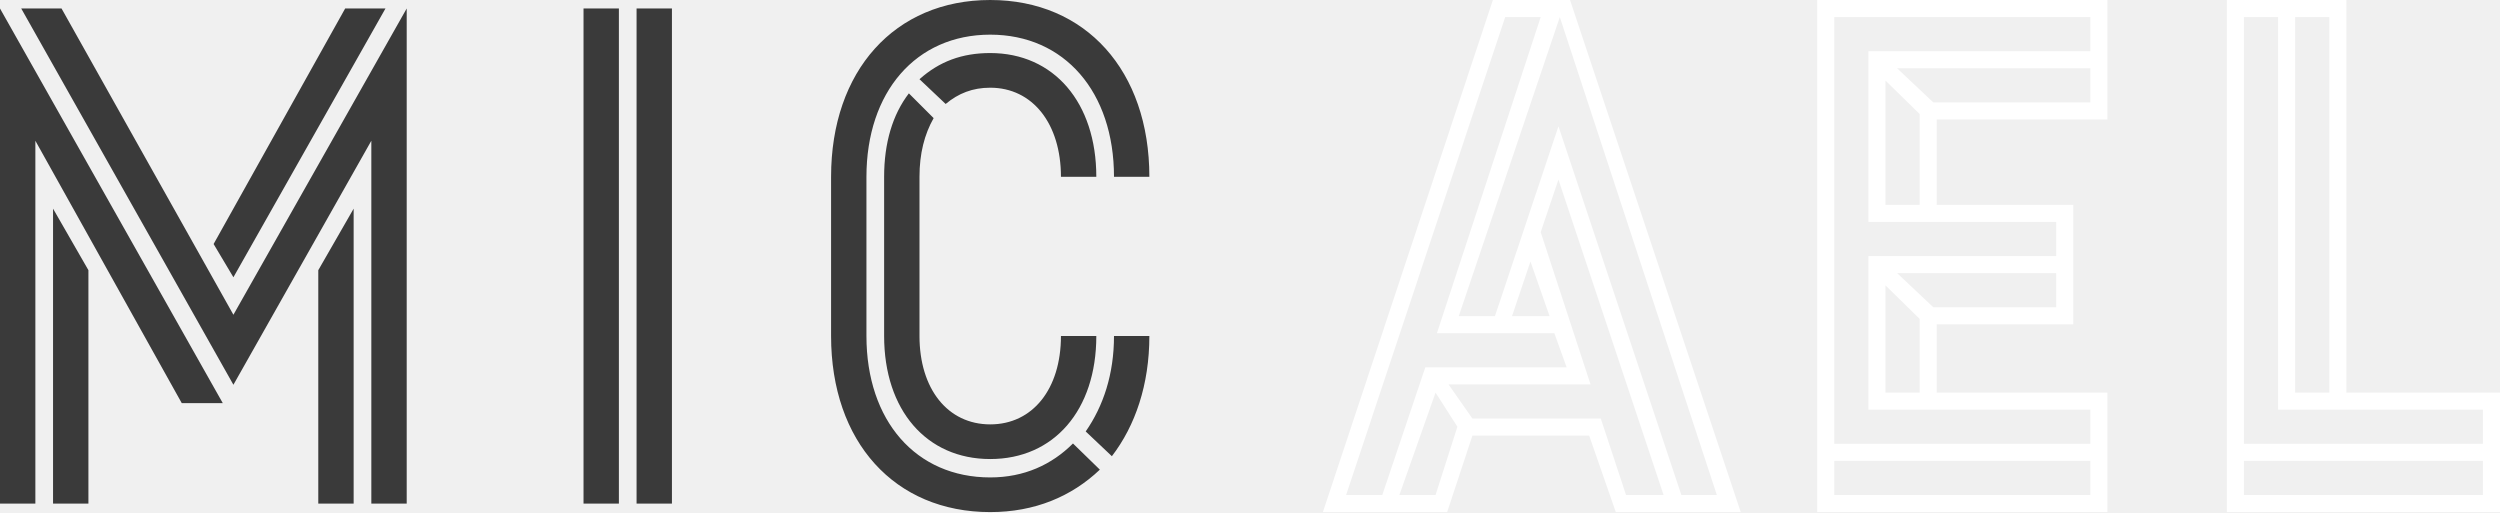
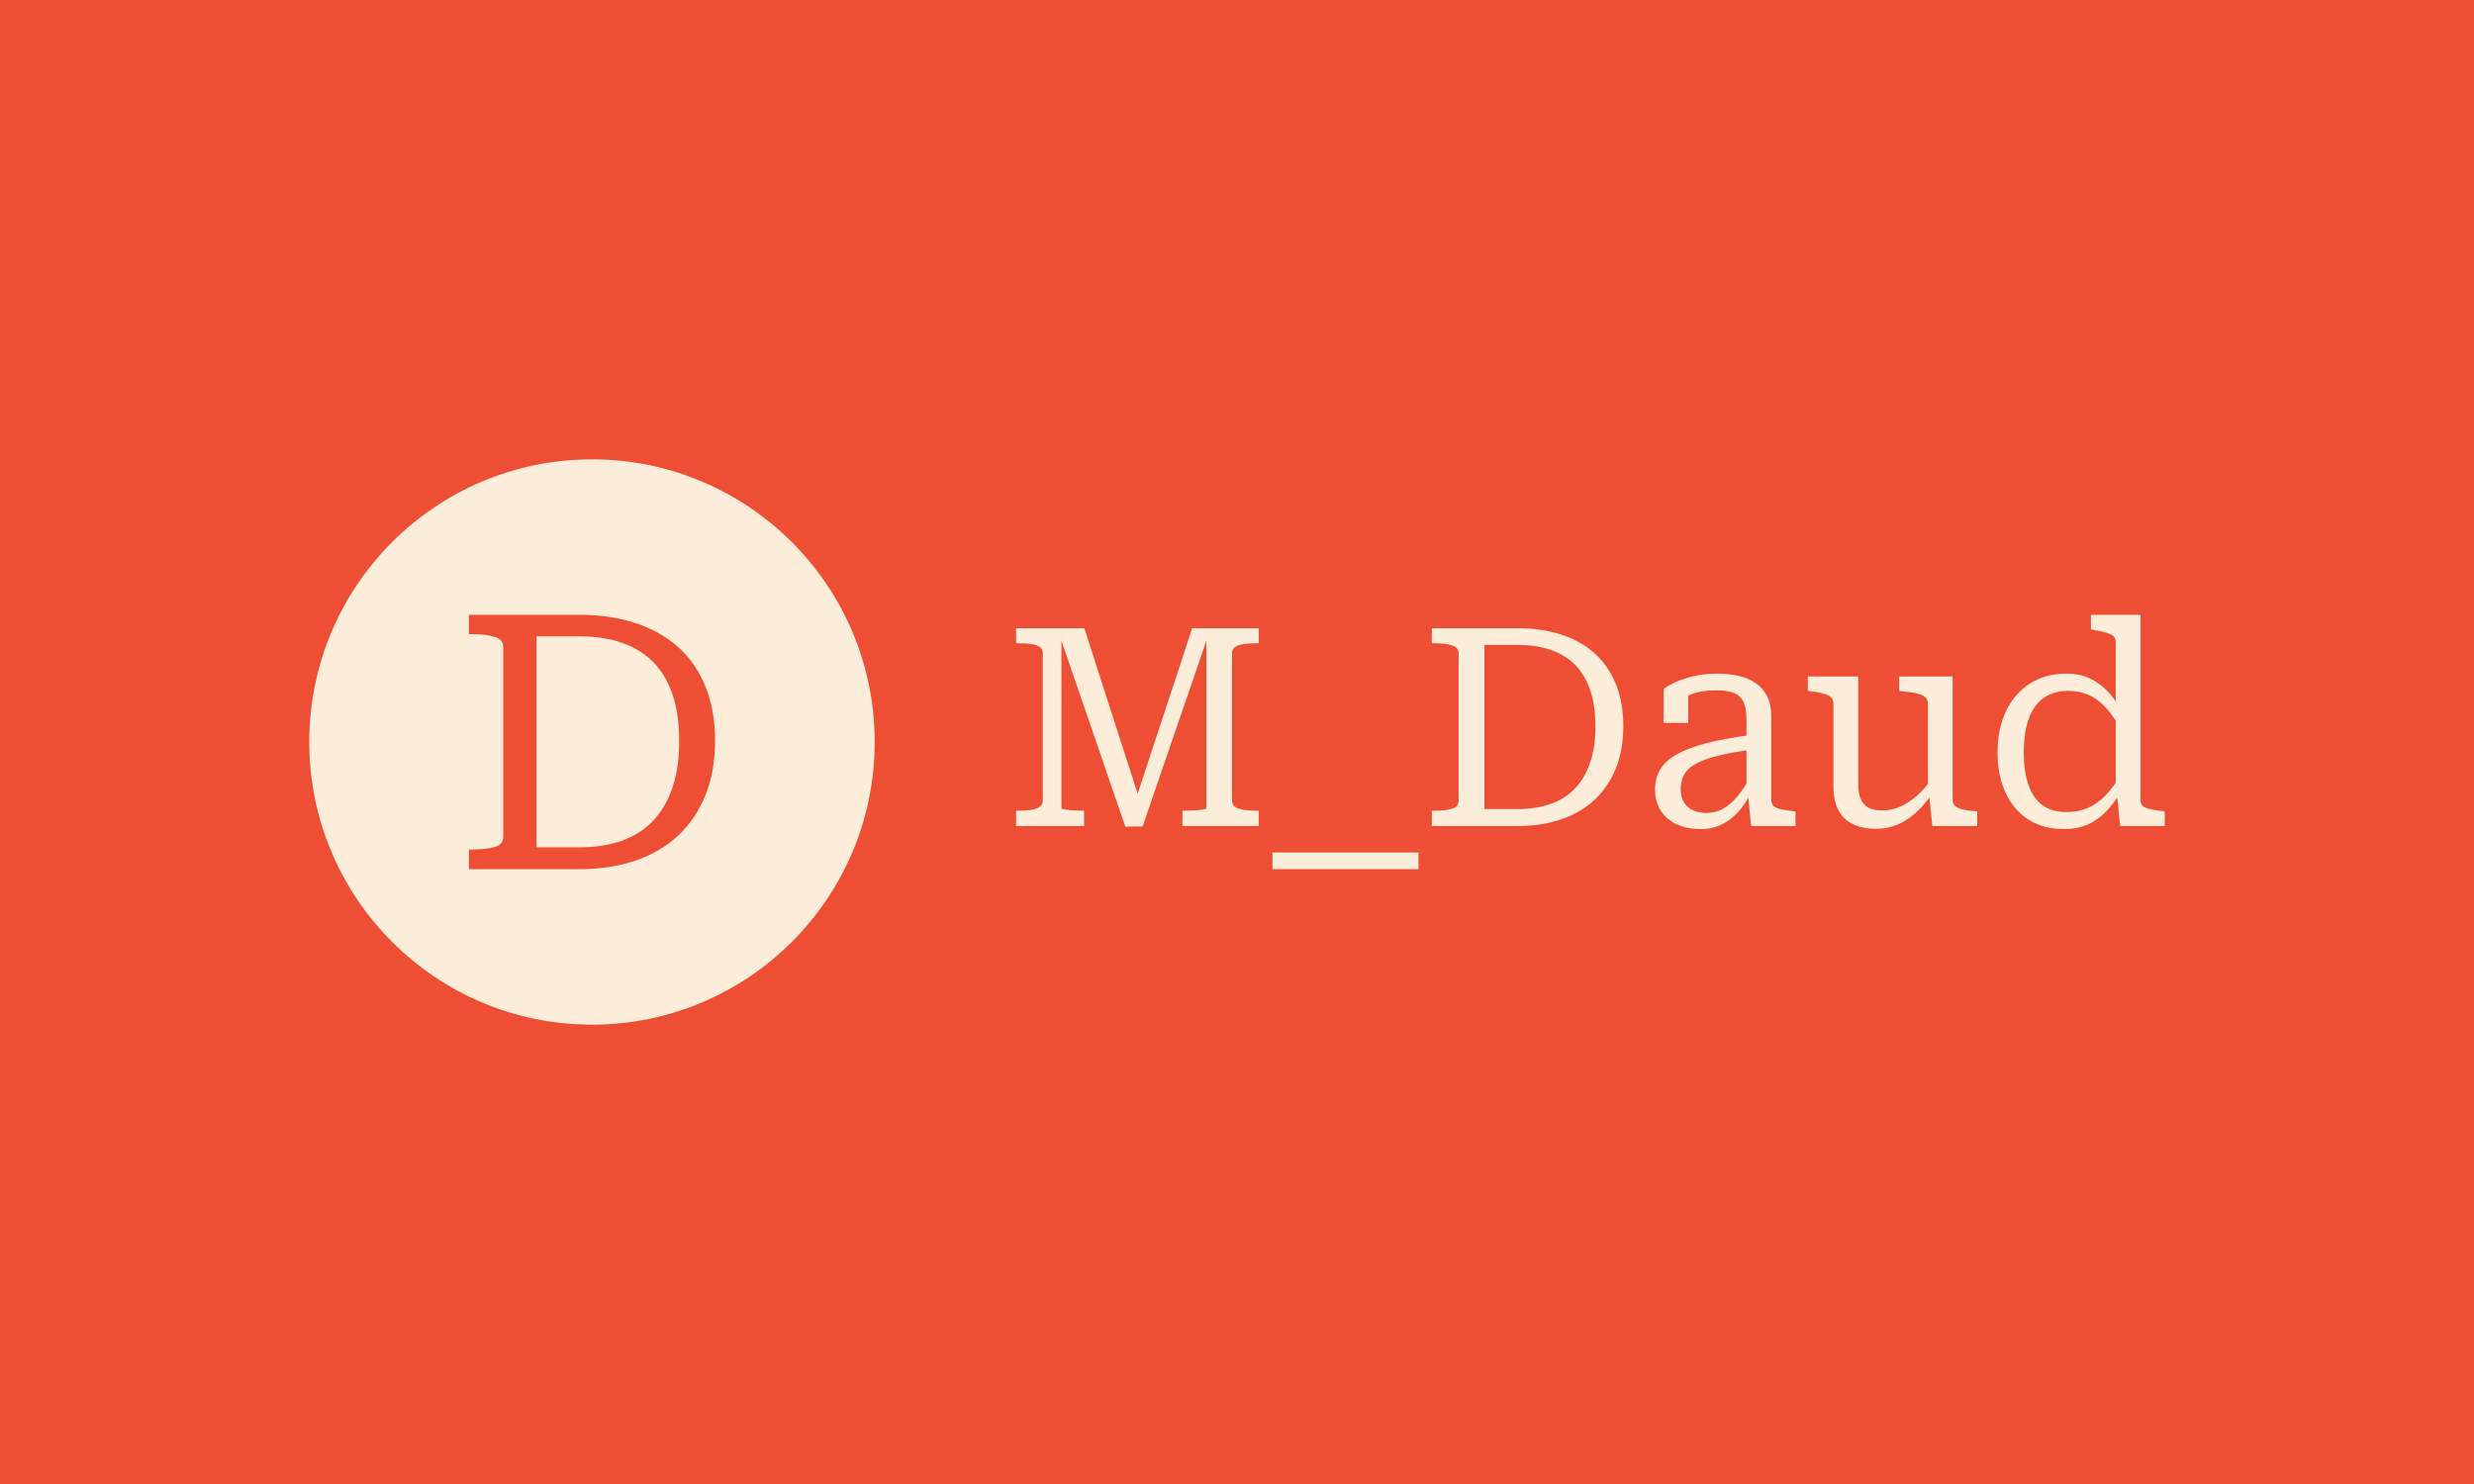
- <svg xmlns="http://www.w3.org/2000/svg" width="175.752" height="36" viewBox="0 0 175.752 36" class="css-1j8o68f" version="1.1" id="svg9">
-   <defs id="SvgjsDefs3689" />
-   <g id="SvgjsG3690" featurekey="nameLeftFeature-0" transform="matrix(2.486188,0,0,2.486188,-6.21547,-13.07735)" fill="#3a3a3a">
-     <path d="M7.64 16.66 l-4.14 -7.42 l0 10.26 l-1 0 l0 -14 l6.3 11.16 l-1.16 0 z M14 19.5 l-1 0 l0 -10.26 l-3.9 6.9 l-6 -10.64 l1.14 0 l4.86 8.66 l4.9 -8.66 l0 14 z M12.26 5.5 l1.14 0 l-4.3 7.6 l-0.56 -0.94 z M5 19.5 l-1 0 l0 -8.34 l1 1.74 l0 6.6 z M11.5 19.5 l0 -6.6 l1 -1.74 l0 8.34 l-1 0 z M19 5.5 l1 0 l0 14 l-1 0 l0 -14 z M20.5 5.5 l1 0 l0 14 l-1 0 l0 -14 z M26 10.26 c0 -3 1.8 -5 4.5 -5 s4.5 2 4.5 5 l-1 0 c0 -2.4 -1.4 -4.02 -3.5 -4.02 s-3.5 1.62 -3.5 4.02 l0 4.5 c0 2.4 1.4 4 3.5 4 c0.96 0 1.74 -0.36 2.34 -0.96 l0.76 0.74 c-0.8 0.76 -1.84 1.2 -3.1 1.2 c-2.7 0 -4.5 -1.98 -4.5 -4.98 l0 -4.5 z M30.5 7.74 c-0.5 0 -0.9 0.16 -1.26 0.46 l-0.74 -0.7 c0.56 -0.5 1.2 -0.74 2 -0.74 c1.8 0 3 1.4 3 3.5 l-1 0 c0 -1.5 -0.8 -2.52 -2 -2.52 z M30.5 17.26 c1.2 0 2 -1 2 -2.5 l1 0 c0 2.1 -1.2 3.48 -3 3.48 s-3 -1.38 -3 -3.48 l0 -4.5 c0 -0.96 0.24 -1.76 0.7 -2.36 l0.7 0.7 c-0.26 0.46 -0.4 1 -0.4 1.66 l0 4.5 c0 1.5 0.8 2.5 2 2.5 z M35 14.76 c0 1.38 -0.4 2.54 -1.06 3.4 l-0.74 -0.7 c0.5 -0.72 0.8 -1.62 0.8 -2.7 l1 0 z" id="path3" />
-   </g>
-   <g id="SvgjsG3691" featurekey="nameRightFeature-0" transform="matrix(2.4,0,0,2.4,92.376,-12)" fill="#ffffff">
-     <path d="M4.64 17.76 l-0.74 2.24 l-3.64 0 l4.98 -15 l2.26 0 l5 15 l-3.66 0 l-0.78 -2.24 l-3.42 0 z M3.6 14.76 l3.04 -9.26 l-1.04 0 l-4.66 14 l1.06 0 l1.26 -3.74 l4.14 0 l-0.36 -1 l-3.44 0 z M7.16 8.7 l3.6 10.8 l1.04 0 l-4.6 -14 l-2.96 8.76 l1.06 0 z M3.94 16.26 l0.7 1 l3.76 0 l0.74 2.24 l1.1 0 l-3.08 -9.24 l-0.52 1.54 l1.46 4.46 l-4.16 0 z M6.34 12.66 l-0.54 1.6 l1.1 0 z M4.2 17.5 l-0.64 -1 l-1.06 3 l1.06 0 z M18.24 14.5 l0 2 l5 0 l0 3.5 l-8.5 0 l0 -15 l8.5 0 l0 3.5 l-5 0 l0 2.5 l4 0 l0 3.5 l-4 0 z M15.24 5.5 l0 12.5 l7.5 0 l0 -1 l-6.5 0 l0 -4.5 l5.5 0 l0 -1 l-5.5 0 l0 -5 l6.5 0 l0 -1 l-7.5 0 z M22.74 7 l-5.66 0 l1.06 1 l4.6 0 l0 -1 z M16.74 11 l1 0 l0 -2.66 l-1 -0.98 l0 3.64 z M21.74 13 l-4.66 0 l1.06 1 l3.6 0 l0 -1 z M16.74 16.5 l1 0 l0 -2.16 l-1 -0.98 l0 3.14 z M22.74 18.5 l-7.5 0 l0 1 l7.5 0 l0 -1 z M30.24 5 l0 11.5 l4.5 0 l0 3.5 l-8 0 l0 -15 l3.5 0 z M27.24 18 l7 0 l0 -1 l-6 0 l0 -11.5 l-1 0 l0 12.5 z M28.74 16.5 l1 0 l0 -11 l-1 0 l0 11 z M34.24 18.5 l-7 0 l0 1 l7 0 l0 -1 z" id="path6" />
+ <svg xmlns="http://www.w3.org/2000/svg" version="1.1" width="100%" height="100%" viewBox="0 0 1000 600">
+   <rect width="1000" height="600" x="0" y="0" fill="#ee4e34" />
+   <g>
+     <circle r="166.667" cx="348.972" cy="371.195" fill="#fcedda" transform="matrix(0.6856615,0,0,0.6856615,0,45.48616)" />
+     <path d="M278.726 307.609L276.408 307.609L276.408 296.195L341.255 296.195Q359.859 296.195 374.647 301.066Q389.436 305.907 399.882 315.326Q410.328 324.716 415.932 338.654Q421.537 352.591 421.537 370.549L421.537 370.549Q421.537 388.301 415.932 402.357Q410.328 416.412 399.882 426.242Q389.436 436.042 374.647 441.118Q359.859 446.195 341.255 446.195L341.255 446.195L276.408 446.195L276.408 434.575L278.726 434.575Q286.531 434.575 291.607 433.108Q296.684 431.611 296.684 426.975L296.684 426.975L296.684 315.209Q296.684 310.778 291.607 309.193Q286.531 307.609 278.726 307.609L278.726 307.609ZM341.255 308.871L341.255 308.871L316.314 308.871L316.314 433.313L341.255 433.313Q355.633 433.313 366.607 429.411Q377.582 425.479 385.093 417.556Q392.605 409.634 396.508 397.808Q400.41 385.983 400.41 370.549L400.41 370.549Q400.41 354.939 396.508 343.319Q392.605 331.699 385.093 324.07Q377.582 316.47 366.607 312.685Q355.633 308.871 341.255 308.871Z " fill="#ee4e34" transform="matrix(0.6856615,0,0,0.6856615,0,45.48616)" />
+     <path d="M639.062 420.731L598.972 420.731L598.972 411.695L600.775 411.695Q604.882 411.695 608.008 411.193Q611.134 410.714 612.936 409.391Q614.739 408.09 614.739 405.785L614.739 405.785L614.739 318.875Q614.739 316.411 612.936 315.179Q611.134 313.946 608.008 313.444Q604.882 312.965 600.775 312.965L600.775 312.965L598.972 312.965L598.972 304.089L639.222 304.089L671.919 405.626L669.272 405.945L702.79 304.089L742.059 304.089L742.059 312.965L740.256 312.965Q736.309 312.965 733.114 313.444Q729.897 313.946 728.095 315.179Q726.292 316.411 726.292 318.875L726.292 318.875L726.292 405.785Q726.292 408.09 728.095 409.391Q729.897 410.714 733.114 411.193Q736.309 411.695 740.256 411.695L740.256 411.695L742.059 411.695L742.059 420.731L697.041 420.731L697.041 411.695L698.524 411.695Q701.307 411.695 704.182 411.535Q707.057 411.376 709.111 411.033Q711.164 410.714 711.164 410.212L711.164 410.212L711.164 307.375L712.807 306.713L673.562 421.05L663.362 421.05L624.094 306.713L625.737 307.056L625.737 410.212Q625.737 410.714 627.973 411.033Q630.186 411.376 633.221 411.535Q636.256 411.695 638.4 411.695L638.4 411.695L639.062 411.695L639.062 420.731ZM750.113 446.195L750.113 436.338L836.202 436.338L836.202 446.195L750.113 446.195ZM845.877 312.965L844.074 312.965L844.074 304.089L894.523 304.089Q908.966 304.089 920.466 307.877Q931.966 311.642 940.112 318.966Q948.235 326.268 952.593 337.106Q956.951 347.944 956.951 361.908L956.951 361.908Q956.951 375.712 952.593 386.642Q948.235 397.571 940.112 405.215Q931.966 412.836 920.466 416.783Q908.966 420.731 894.523 420.731L894.523 420.731L844.074 420.731L844.074 411.695L845.877 411.695Q851.969 411.695 855.916 410.554Q859.841 409.391 859.841 405.785L859.841 405.785L859.841 318.875Q859.841 315.43 855.916 314.197Q851.969 312.965 845.877 312.965L845.877 312.965ZM894.523 313.946L894.523 313.946L875.128 313.946L875.128 410.714L894.523 410.714Q905.681 410.714 914.237 407.679Q922.771 404.622 928.612 398.461Q934.43 392.301 937.465 383.105Q940.522 373.91 940.522 361.908L940.522 361.908Q940.522 349.769 937.465 340.734Q934.43 331.698 928.612 325.766Q922.771 319.856 914.237 316.913Q905.681 313.946 894.523 313.946ZM1032.681 367.019L1032.681 367.019L1032.681 375.712Q1022.664 377.036 1015.431 378.679Q1008.198 380.321 1003.429 382.284Q998.661 384.269 995.877 386.733Q993.093 389.197 991.929 392.301Q990.789 395.426 990.789 399.054L990.789 399.054Q990.789 403.641 992.682 406.767Q994.553 409.893 998.022 411.444Q1001.467 413.018 1006.053 413.018L1006.053 413.018Q1011.324 413.018 1015.751 410.554Q1020.2 408.09 1024.307 403.161Q1028.414 398.233 1032.339 390.84L1032.339 390.84L1032.521 400.515Q1029.235 407.269 1024.877 412.197Q1020.519 417.126 1015.02 419.818Q1009.521 422.533 1002.608 422.533L1002.608 422.533Q994.736 422.533 988.644 419.818Q982.574 417.126 979.129 411.855Q975.661 406.607 975.661 399.214L975.661 399.214Q975.661 392.301 978.787 387.212Q981.913 382.124 988.735 378.336Q995.557 374.572 1006.396 371.765Q1017.234 368.981 1032.681 367.019ZM1058.464 420.731L1032.339 420.731L1030.376 401.678L1029.555 400.697L1029.555 357.801Q1029.555 351.572 1027.912 347.784Q1026.269 344.019 1022.413 342.377Q1018.557 340.734 1011.986 340.734L1011.986 340.734Q1002.129 340.734 995.877 343.517Q989.625 346.301 986.522 349.427L986.522 349.427Q986.522 348.126 987.161 346.712Q987.822 345.32 988.986 344.088Q990.127 342.856 991.678 342.034Q993.253 341.213 995.215 340.893L995.215 340.893L995.215 359.946L980.772 359.946L980.772 339.912Q983.054 338.087 987.412 336.033Q991.77 333.98 998.181 332.428Q1004.593 330.877 1012.625 330.877L1012.625 330.877Q1019.196 330.877 1024.946 332.177Q1030.696 333.501 1034.985 336.444Q1039.252 339.41 1041.716 344.179Q1044.181 348.948 1044.181 355.839L1044.181 355.839L1044.181 405.443Q1044.181 407.748 1045.824 409.071Q1047.466 410.372 1050.41 410.965Q1053.376 411.535 1057.643 412.015L1057.643 412.015L1058.464 412.197L1058.464 420.731ZM1065.697 332.52L1095.428 332.52L1095.428 395.769Q1095.428 401.017 1096.82 404.553Q1098.235 408.09 1101.269 409.801Q1104.304 411.535 1109.552 411.535L1109.552 411.535Q1114.982 411.535 1120.002 409.391Q1124.999 407.269 1129.859 402.979Q1134.696 398.712 1139.465 392.141L1139.465 392.141L1139.465 401.017Q1134.856 407.907 1129.677 412.676Q1124.52 417.445 1118.587 419.909Q1112.678 422.374 1105.787 422.374L1105.787 422.374Q1098.052 422.374 1092.393 419.658Q1086.735 416.943 1083.768 411.376Q1080.802 405.785 1080.802 397.571L1080.802 397.571L1080.802 348.765Q1080.802 345.16 1077.699 343.677Q1074.573 342.194 1068.162 341.373L1068.162 341.373L1065.697 341.053L1065.697 332.52ZM1119.591 332.52L1151.125 332.52L1151.125 405.443Q1151.125 407.748 1152.768 409.071Q1154.41 410.372 1157.445 411.033Q1160.48 411.695 1164.587 412.015L1164.587 412.015L1165.591 412.197L1165.591 420.731L1139.123 420.731L1137.161 401.519L1136.499 400.515L1136.499 348.765Q1136.499 345.16 1133.305 343.677Q1130.087 342.194 1123.516 341.555L1123.516 341.555L1119.591 341.053L1119.591 332.52ZM1261.856 296.195L1261.856 405.443Q1261.856 409.071 1265.553 410.212Q1269.249 411.376 1275.319 412.015L1275.319 412.015L1276.14 412.197L1276.14 420.731L1249.855 420.731L1247.892 401.519L1247.231 401.336L1247.231 312.463Q1247.231 309.999 1245.839 308.767Q1244.447 307.535 1241.572 306.713Q1238.697 305.892 1234.248 305.071L1234.248 305.071L1232.605 304.751L1232.605 296.195L1261.856 296.195ZM1218.321 330.877L1218.321 330.877Q1225.554 330.877 1231.213 333.341Q1236.872 335.805 1241.572 340.391Q1246.249 345.001 1250.197 351.891L1250.197 351.891L1249.695 362.729Q1245.588 355.337 1240.979 350.499Q1236.392 345.662 1231.053 343.358Q1225.714 341.053 1219.143 341.053L1219.143 341.053Q1212.731 341.053 1207.803 343.426Q1202.874 345.822 1199.588 350.408Q1196.303 355.017 1194.66 361.84Q1193.017 368.662 1193.017 377.355L1193.017 377.355Q1193.017 385.729 1194.569 392.301Q1196.143 398.872 1199.178 403.39Q1202.212 407.907 1206.981 410.212Q1211.75 412.517 1218.162 412.517L1218.162 412.517Q1225.052 412.517 1230.643 410.144Q1236.233 407.748 1240.979 402.91Q1245.747 398.05 1250.014 390.84L1250.014 390.84L1250.197 400.857Q1245.907 407.748 1241.161 412.608Q1236.392 417.445 1230.392 420.001Q1224.391 422.533 1216.838 422.533L1216.838 422.533Q1204.357 422.533 1195.641 416.875Q1186.948 411.193 1182.247 401.017Q1177.57 390.84 1177.57 377.355L1177.57 377.355Q1177.57 363.733 1182.43 353.283Q1187.267 342.856 1196.462 336.855Q1205.658 330.877 1218.321 330.877Z " fill="#fcedda" transform="matrix(0.6856615,0,0,0.6856615,0,45.48616)" />
  </g>
</svg>
